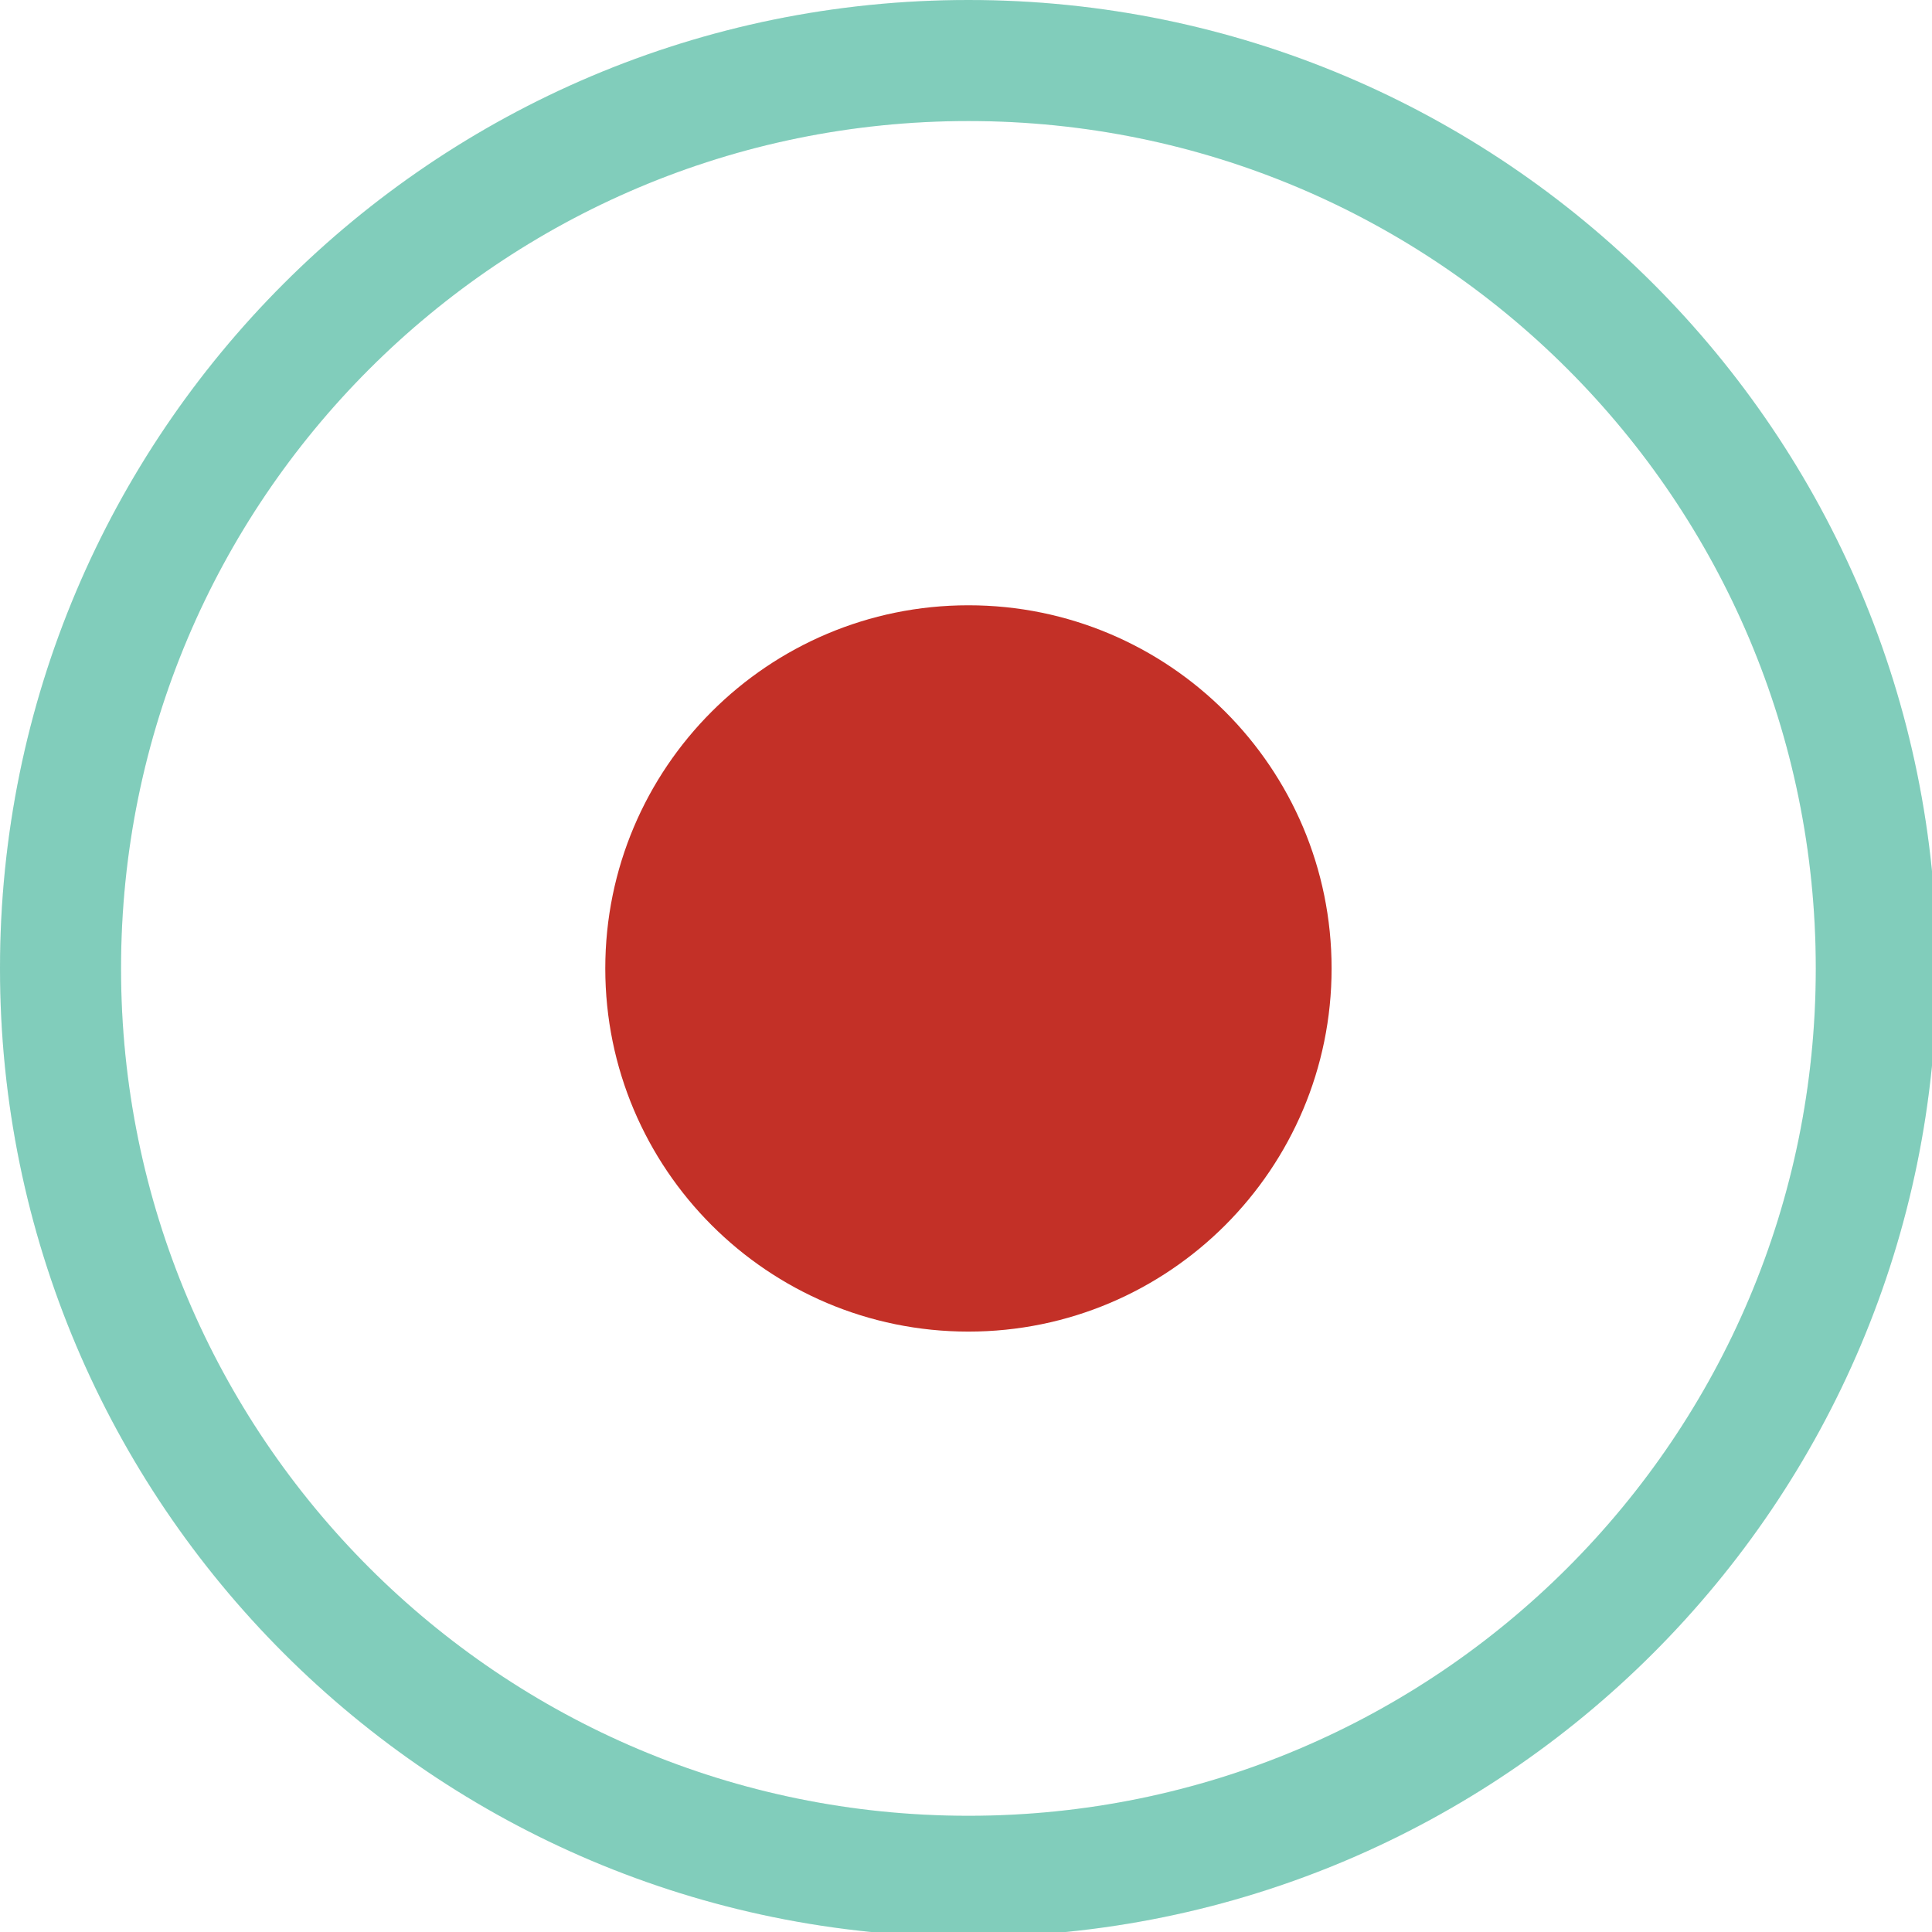
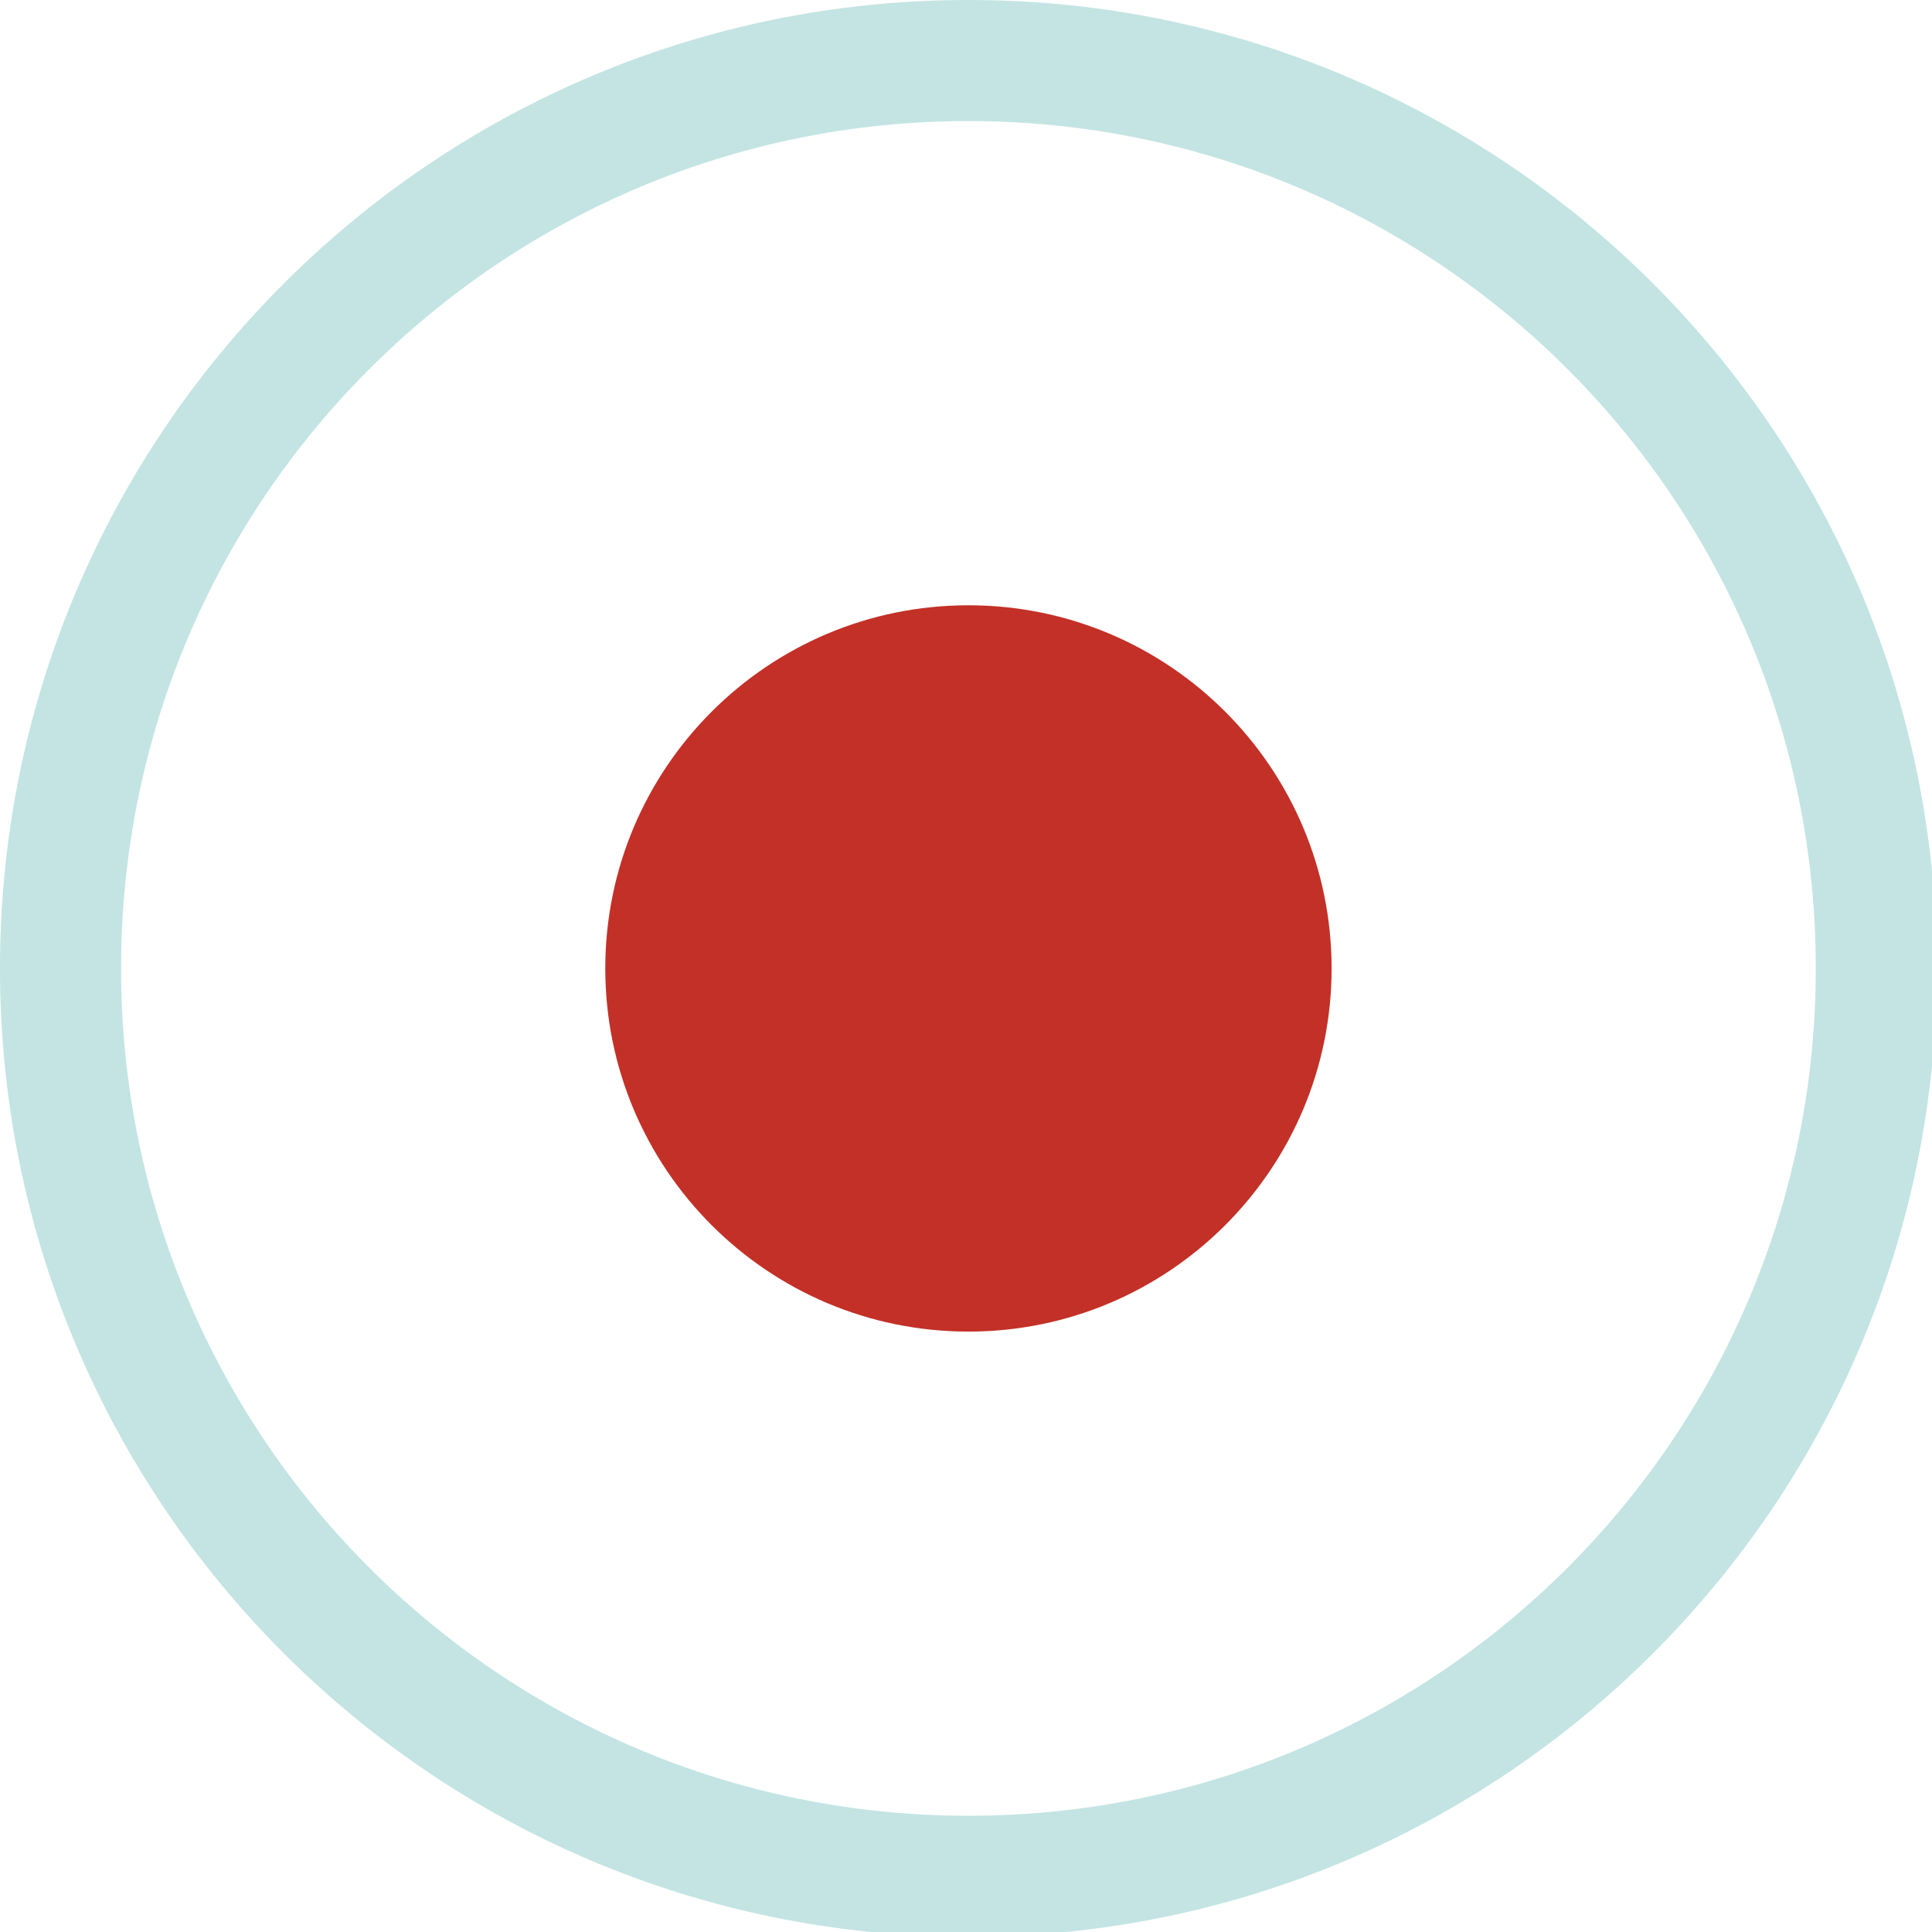
<svg xmlns="http://www.w3.org/2000/svg" width="133pt" height="133pt" viewBox="0 0 133 133" version="1.1">
  <g id="surface1">
-     <path style=" stroke:none;fill-rule:nonzero;fill:#26a98b;fill-opacity:0.5;" d="M 66.668 0 C 29.852 0 0 29.852 0 66.668 C 0 103.484 29.852 133.332 66.668 133.332 C 103.484 133.332 133.332 103.484 133.332 66.668 C 133.332 29.852 103.484 0 66.668 0 Z M 66.668 8.332 C 98.895 8.332 125 34.441 125 66.668 C 125 98.895 98.895 125 66.668 125 C 34.441 125 8.332 98.895 8.332 66.668 C 8.332 34.441 34.441 8.332 66.668 8.332 Z M 66.668 8.332 " />
-     <path style=" stroke:none;fill-rule:nonzero;fill:#26a98b;fill-opacity:0.15;" d="M 66.668 0 C 29.852 0 0 29.852 0 66.668 C 0 103.484 29.852 133.332 66.668 133.332 C 103.484 133.332 133.332 103.484 133.332 66.668 C 133.332 29.852 103.484 0 66.668 0 Z M 66.668 8.332 C 98.895 8.332 125 34.441 125 66.668 C 125 98.895 98.895 125 66.668 125 C 34.441 125 8.332 98.895 8.332 66.668 C 8.332 34.441 34.441 8.332 66.668 8.332 Z M 66.668 8.332 " />
+     <path style=" stroke:none;fill-rule:nonzero;fill:#98d1ce;fill-opacity:0.5;" d="M 66.668 0 C 29.852 0 0 29.852 0 66.668 C 0 103.484 29.852 133.332 66.668 133.332 C 103.484 133.332 133.332 103.484 133.332 66.668 C 133.332 29.852 103.484 0 66.668 0 Z M 66.668 8.332 C 98.895 8.332 125 34.441 125 66.668 C 125 98.895 98.895 125 66.668 125 C 34.441 125 8.332 98.895 8.332 66.668 C 8.332 34.441 34.441 8.332 66.668 8.332 Z M 66.668 8.332 " />
+     <path style=" stroke:none;fill-rule:nonzero;fill:#98d1ce;fill-opacity:0.15;" d="M 66.668 0 C 29.852 0 0 29.852 0 66.668 C 0 103.484 29.852 133.332 66.668 133.332 C 103.484 133.332 133.332 103.484 133.332 66.668 C 133.332 29.852 103.484 0 66.668 0 Z M 66.668 8.332 C 98.895 8.332 125 34.441 125 66.668 C 125 98.895 98.895 125 66.668 125 C 34.441 125 8.332 98.895 8.332 66.668 C 8.332 34.441 34.441 8.332 66.668 8.332 Z M 66.668 8.332 " />
    <path style=" stroke:none;fill-rule:nonzero;fill:#c33027;fill-opacity:1;" d="M 91.668 66.668 C 91.668 80.469 80.469 91.668 66.668 91.668 C 52.863 91.668 41.668 80.469 41.668 66.668 C 41.668 52.863 52.863 41.668 66.668 41.668 C 80.469 41.668 91.668 52.863 91.668 66.668 Z M 91.668 66.668 " />
  </g>
</svg>
